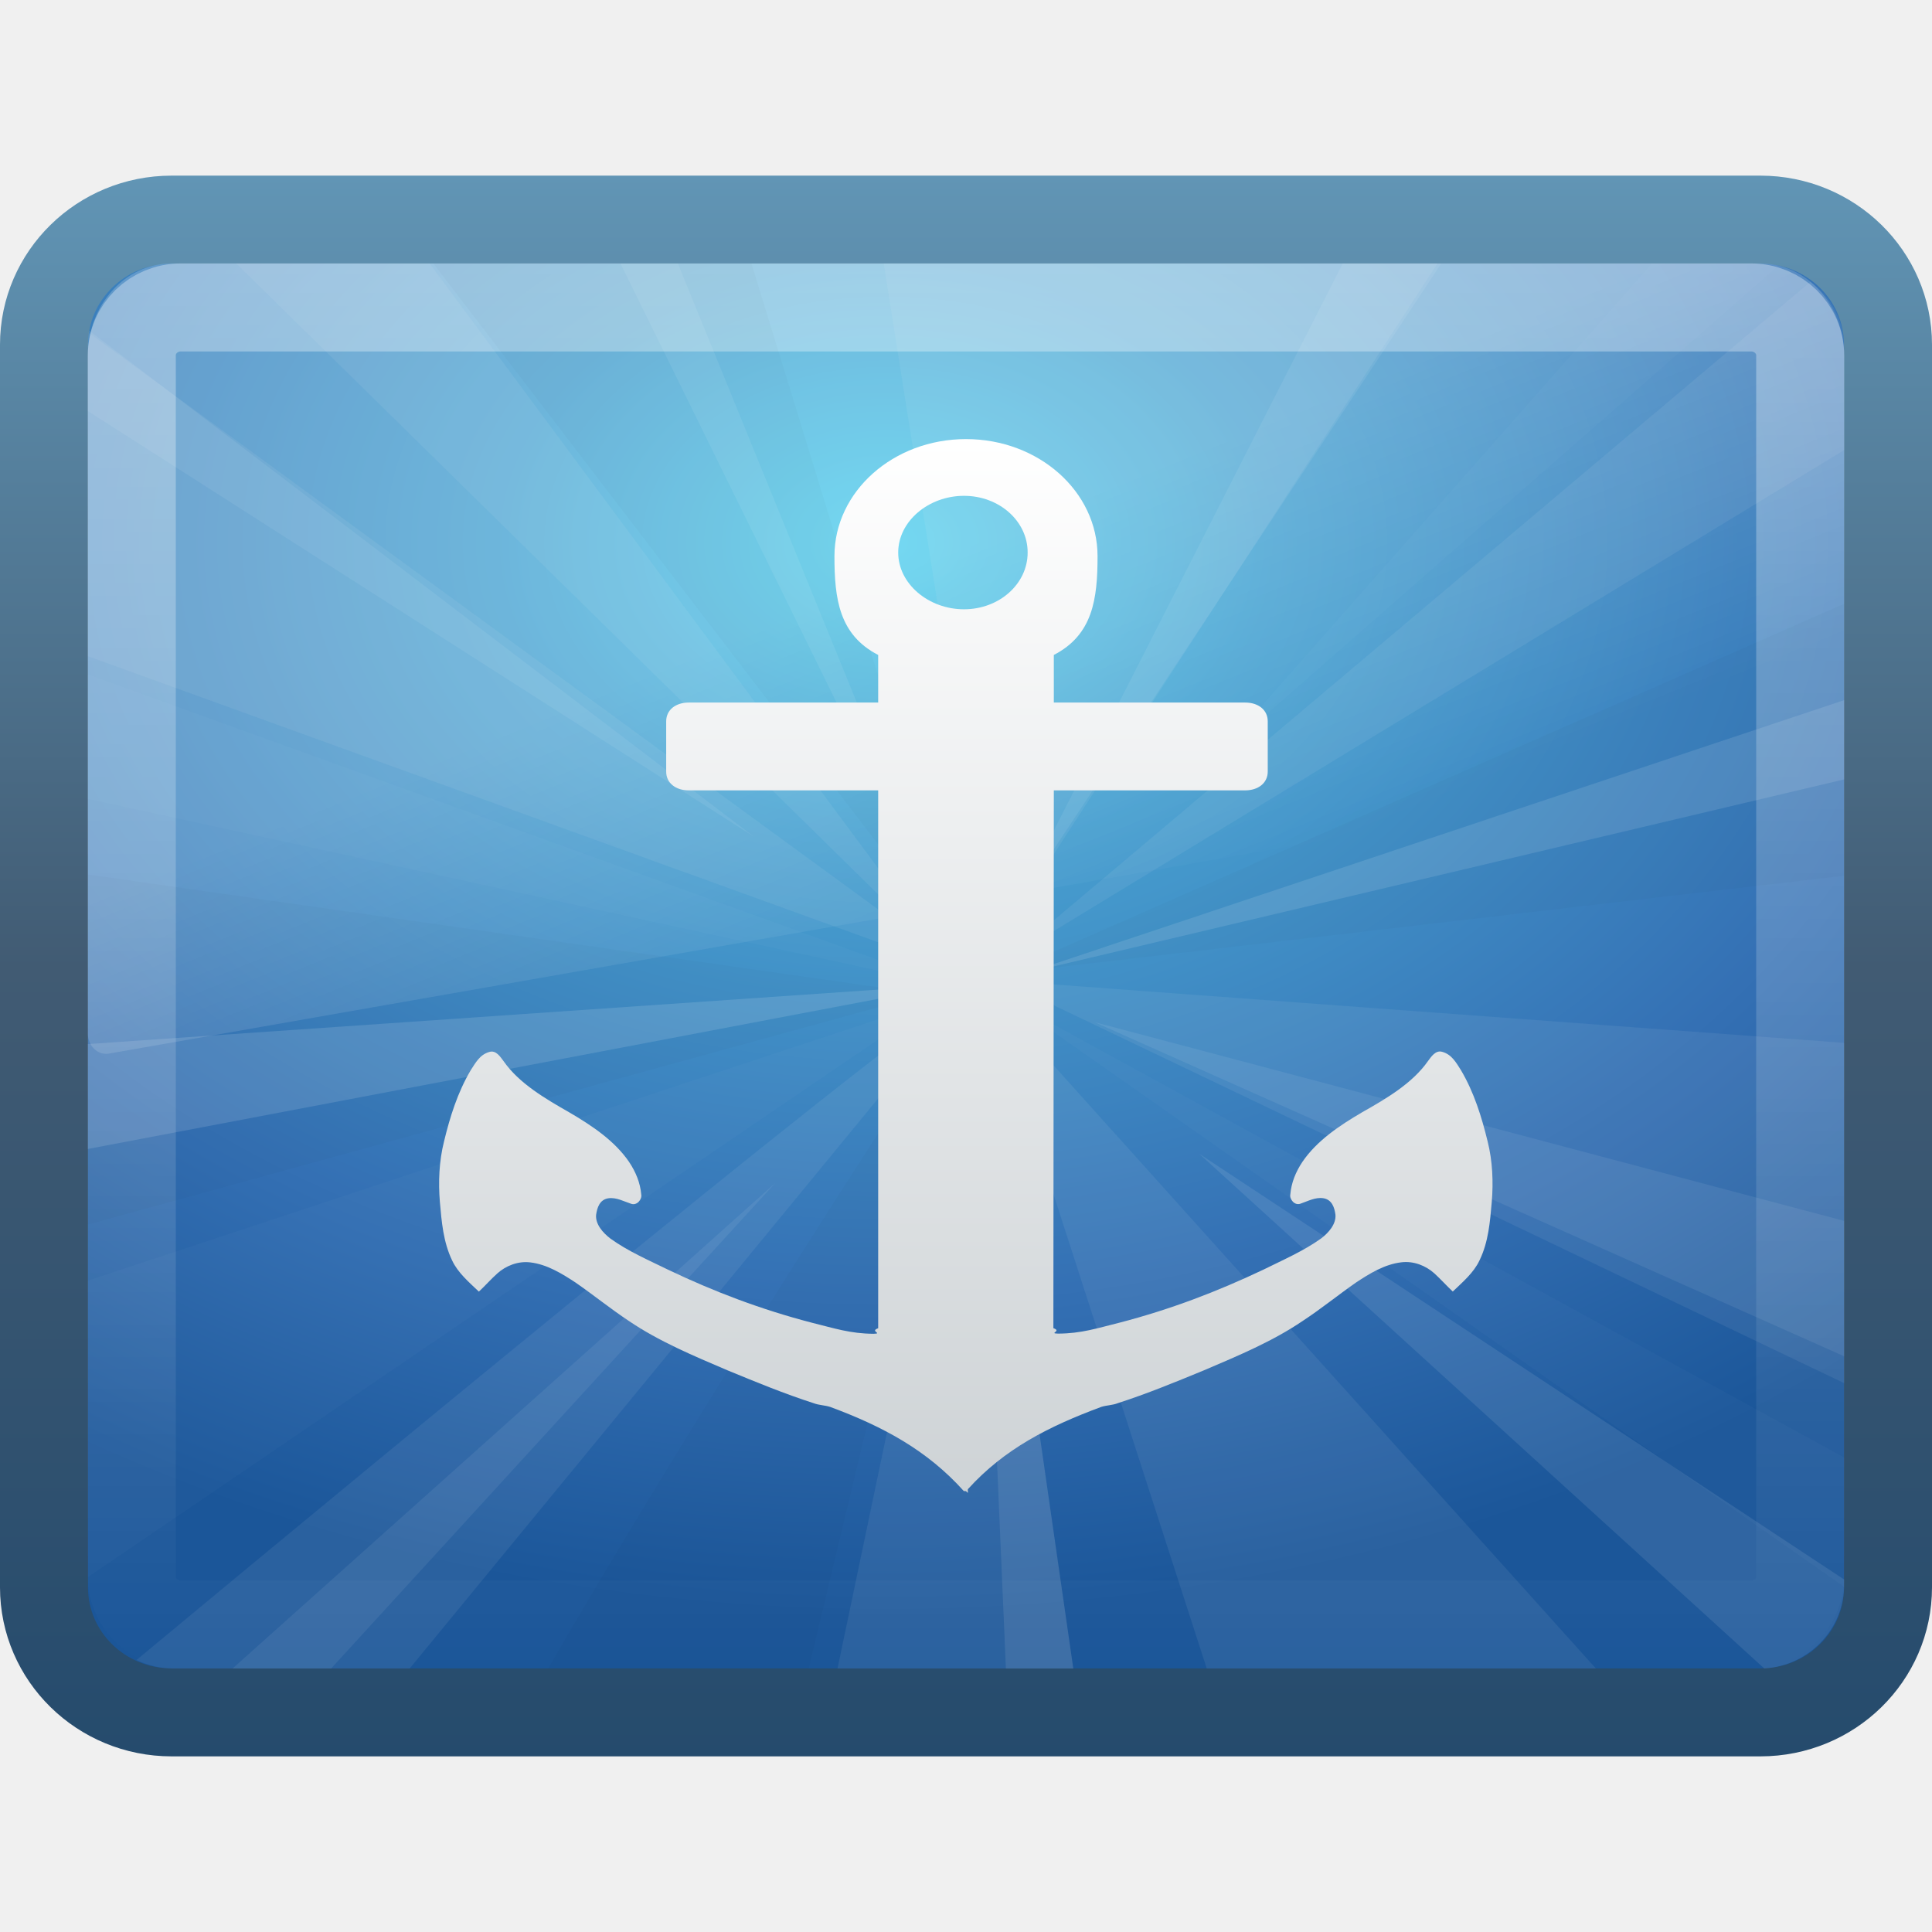
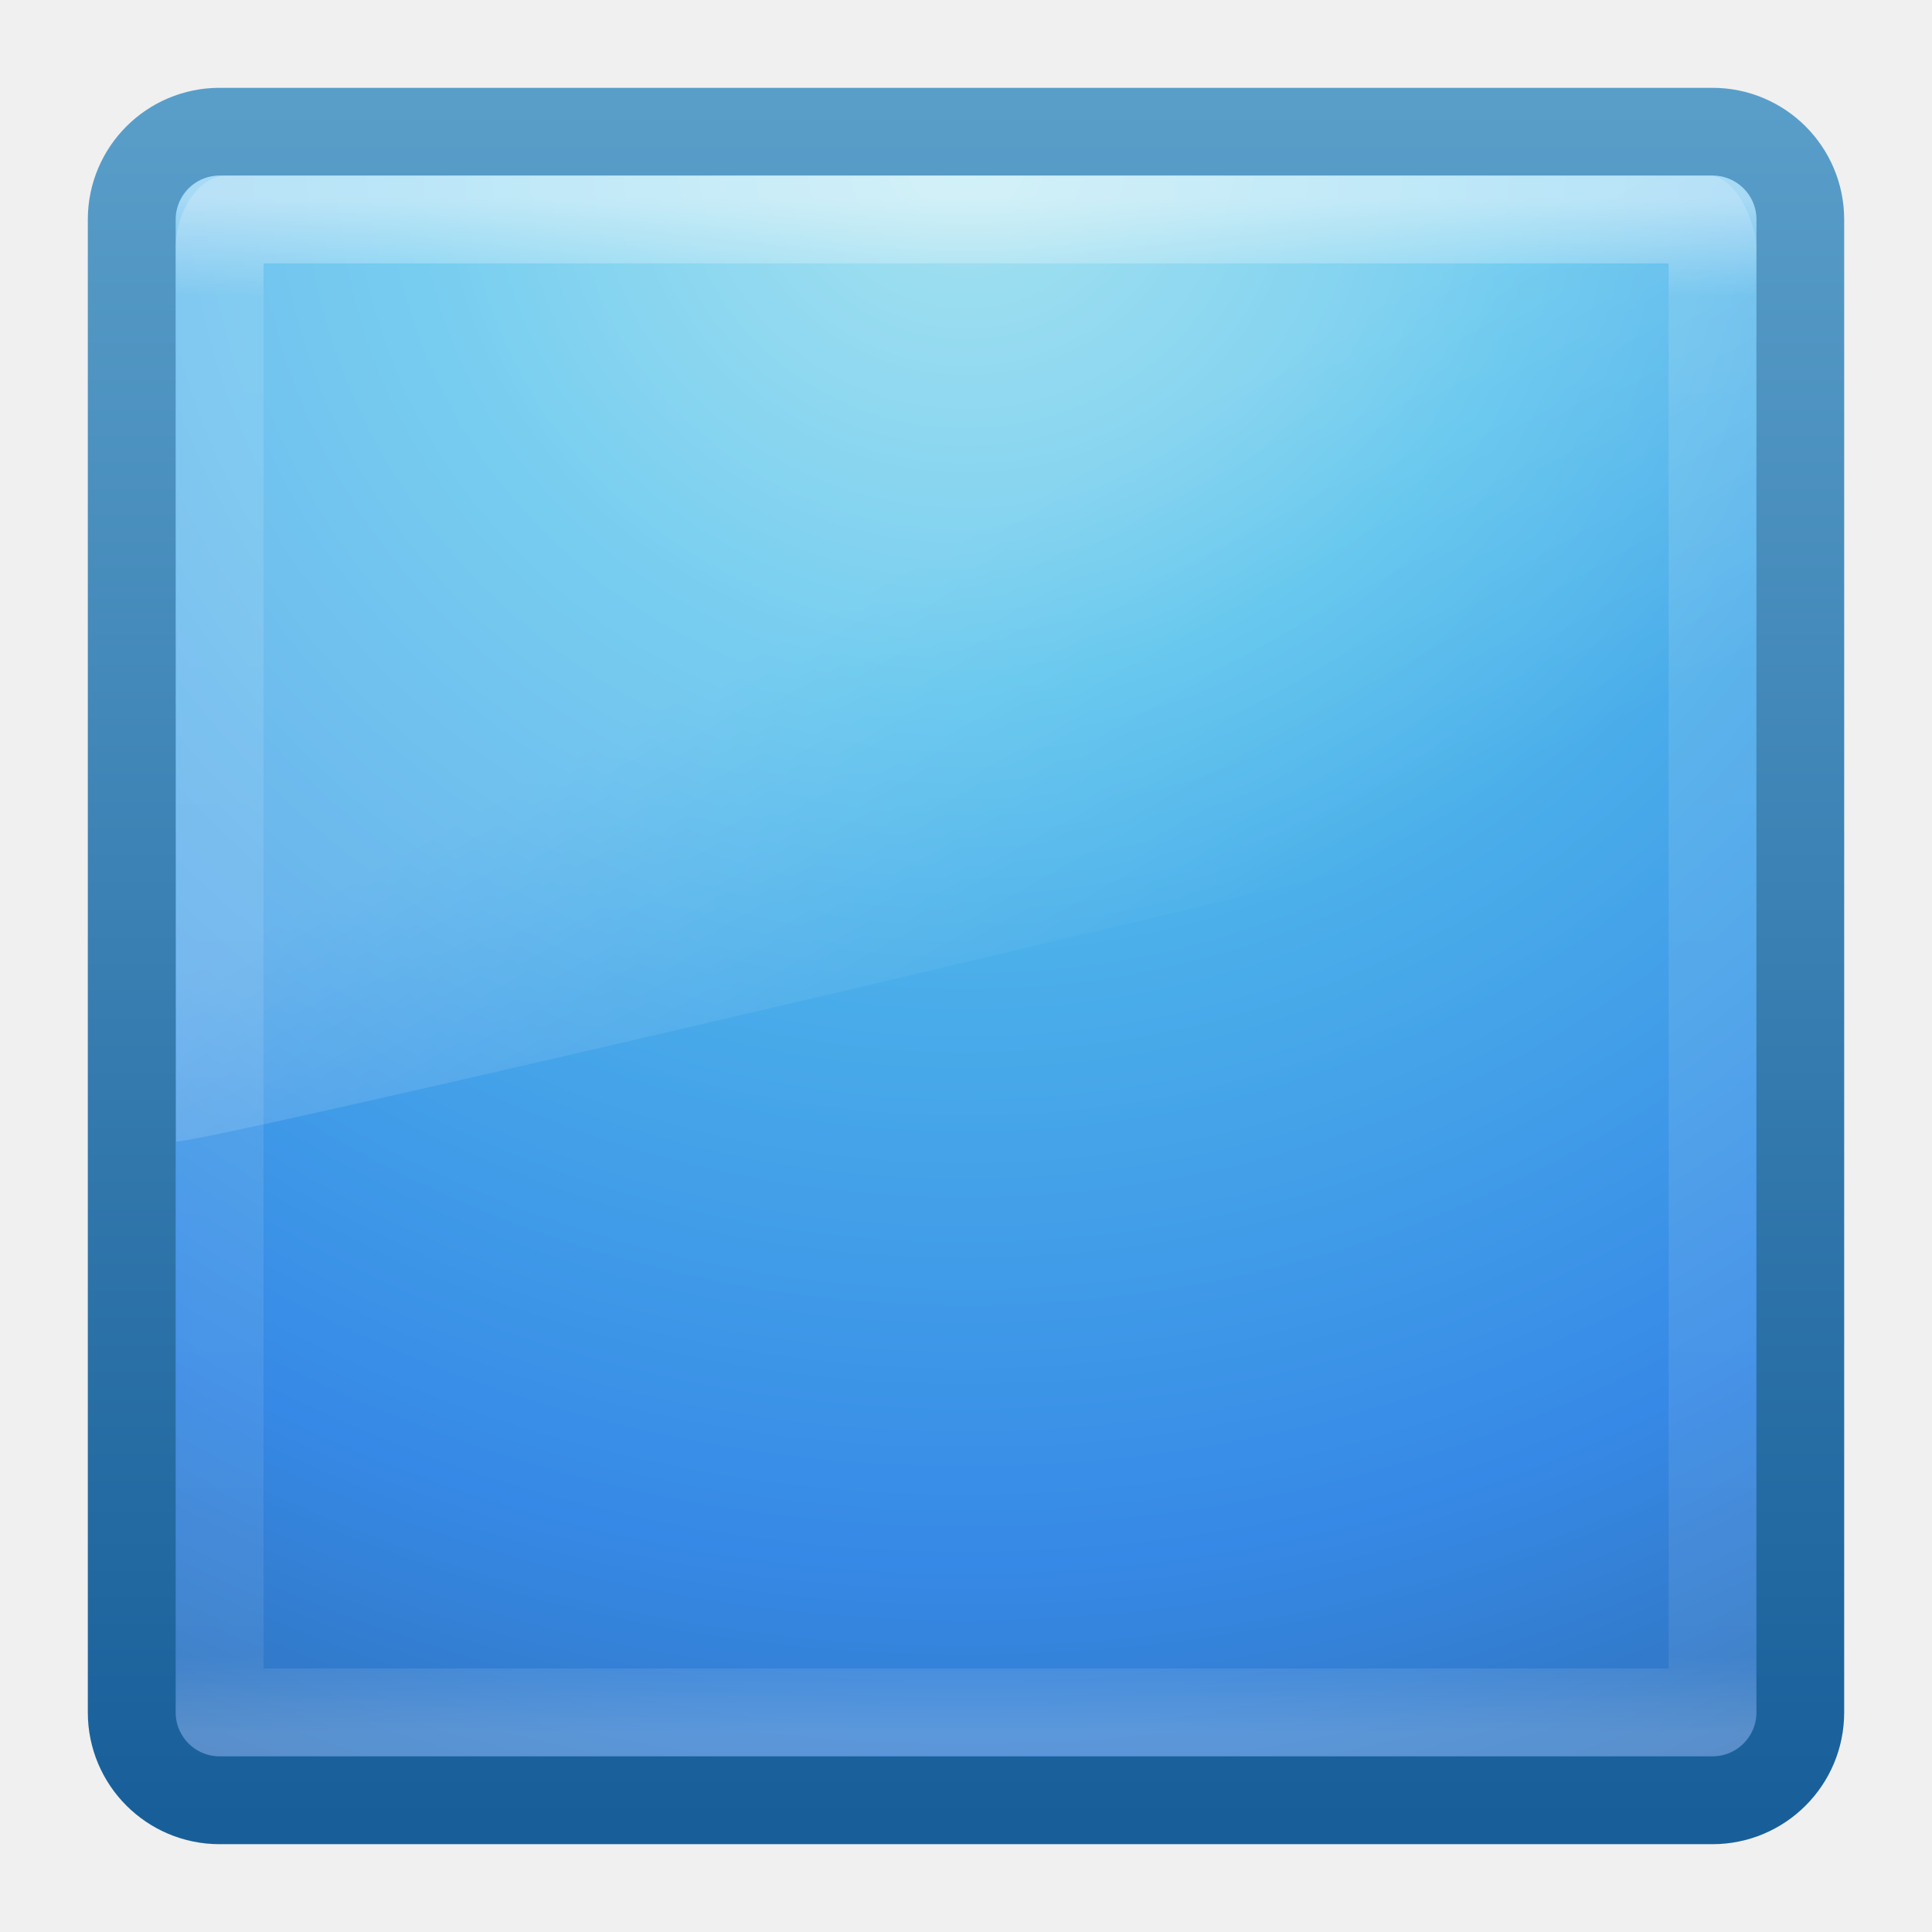
- <svg xmlns="http://www.w3.org/2000/svg" xmlns:xlink="http://www.w3.org/1999/xlink" version="1.1" width="22" height="22" id="svg3875">
-   <defs id="defs3877">
-     <linearGradient x1="116.296" y1="32.375" x2="116.296" y2="226.18" id="linearGradient2742" xlink:href="#linearGradient3202" gradientUnits="userSpaceOnUse" gradientTransform="matrix(0.06701328,0,0,0.06192551,2.495589,12.99516)" />
-     <linearGradient id="linearGradient3202">
-       <stop id="stop3204" style="stop-color:#ffffff;stop-opacity:1" offset="0" />
-       <stop id="stop3206" style="stop-color:#ced3d6;stop-opacity:1" offset="1" />
+ <svg xmlns="http://www.w3.org/2000/svg" xmlns:xlink="http://www.w3.org/1999/xlink" width="22" height="22" id="svg4230" version="1.1">
+   <defs id="defs4232">
+     <linearGradient xlink:href="#linearGradient3707-319-631-407-1-846-4" id="linearGradient3356" gradientUnits="userSpaceOnUse" gradientTransform="matrix(0.4871795,0,0,0.4871795,-0.6923081,8.820509)" x1="19.875" y1="44.52" x2="19.875" y2="5.25" />
+     <linearGradient id="linearGradient3707-319-631-407-1-846-4">
+       <stop id="stop3788-6" style="stop-color:#365a7c;stop-opacity:1" offset="0" />
+       <stop id="stop3790-9" style="stop-color:#5ea1ca;stop-opacity:1;" offset="1" />
    </linearGradient>
-     <linearGradient x1="22.763" y1="-4.877" x2="22.763" y2="43.844" id="linearGradient2813" xlink:href="#linearGradient2238" gradientUnits="userSpaceOnUse" gradientTransform="matrix(0.4218075,0,0,0.3842123,0.8761112,12.16542)" />
-     <linearGradient id="linearGradient2238">
-       <stop id="stop2240" style="stop-color:#ffffff;stop-opacity:1" offset="0" />
-       <stop id="stop2242" style="stop-color:#ffffff;stop-opacity:0" offset="1" />
+     <linearGradient y2="5.25" x2="19.875" y1="44.52" x1="19.875" gradientTransform="matrix(0.4871795,0,0,0.4871795,-0.6923081,8.820509)" gradientUnits="userSpaceOnUse" id="linearGradient4143" xlink:href="#linearGradient3707-319-631-407-1-846-4-0" />
+     <linearGradient id="linearGradient3707-319-631-407-1-846-4-0">
+       <stop id="stop3788-6-4" style="stop-color:#365a7c;stop-opacity:1" offset="0" />
+       <stop id="stop3790-9-8" style="stop-color:#5ea1ca;stop-opacity:1;" offset="1" />
    </linearGradient>
-     <linearGradient x1="16.626" y1="15.298" x2="20.055" y2="24.628" id="linearGradient2816" xlink:href="#linearGradient8265-821-176-38-919-66-249" gradientUnits="userSpaceOnUse" gradientTransform="matrix(0.4353741,0,0,0.4823445,0.5510204,10.12101)" />
-     <linearGradient id="linearGradient8265-821-176-38-919-66-249">
-       <stop id="stop2687" style="stop-color:#ffffff;stop-opacity:1" offset="0" />
-       <stop id="stop2689" style="stop-color:#ffffff;stop-opacity:0" offset="1" />
+     <linearGradient xlink:href="#linearGradient8265-821-176-38-919-66-249-7-7-8" id="linearGradient3289" gradientUnits="userSpaceOnUse" gradientTransform="matrix(0.3907793,0,0,0.5963988,1.602998,8.593243)" x1="16.626" y1="15.298" x2="20.055" y2="24.628" />
+     <linearGradient id="linearGradient8265-821-176-38-919-66-249-7-7-8">
+       <stop id="stop2687-1-9-6" style="stop-color:#ffffff;stop-opacity:1" offset="0" />
+       <stop id="stop2689-5-4-8" style="stop-color:#ffffff;stop-opacity:0" offset="1" />
    </linearGradient>
-     <linearGradient id="linearGradient2867-449-88-871-390-598-476-591-434-148">
-       <stop id="stop4627" style="stop-color:#51cfee;stop-opacity:1" offset="0" />
-       <stop id="stop4629" style="stop-color:#49a3d2;stop-opacity:1" offset="0.262" />
-       <stop id="stop4631" style="stop-color:#3470b4;stop-opacity:1" offset="0.705" />
-       <stop id="stop4633" style="stop-color:#1b5699;stop-opacity:1" offset="1" />
+     <linearGradient y2="43" x2="24" y1="5" x1="24" gradientTransform="matrix(0.4594595,0,0,0.4594595,-0.0257797,9.971733)" gradientUnits="userSpaceOnUse" id="linearGradient3302" xlink:href="#linearGradient3924" />
+     <linearGradient id="linearGradient3924">
+       <stop id="stop3926" style="stop-color:#ffffff;stop-opacity:1" offset="0" />
+       <stop id="stop3928" style="stop-color:#ffffff;stop-opacity:0.235" offset="0.063" />
+       <stop id="stop3930" style="stop-color:#ffffff;stop-opacity:0.157" offset="0.951" />
+       <stop id="stop3932" style="stop-color:#ffffff;stop-opacity:0.392" offset="1" />
    </linearGradient>
-     <linearGradient id="linearGradient3707-319-631">
-       <stop id="stop4637" style="stop-color:#254b6d;stop-opacity:1" offset="0" />
-       <stop id="stop4639" style="stop-color:#415b73;stop-opacity:1" offset="0.5" />
-       <stop id="stop4641" style="stop-color:#6195b5;stop-opacity:1" offset="1" />
+     <radialGradient xlink:href="#linearGradient2867-449-88-871-390-598-476-591-434-148-57-177" id="radialGradient3295" gradientUnits="userSpaceOnUse" gradientTransform="matrix(0,1.138534,-1.204433,-2.0976135e-8,21.17723,3.249711)" cx="7.496" cy="8.45" fx="7.496" fy="8.45" r="20" />
+     <linearGradient id="linearGradient2867-449-88-871-390-598-476-591-434-148-57-177">
+       <stop offset="0" style="stop-color:#90dbec;stop-opacity:1;" id="stop3750" />
+       <stop offset="0.262" style="stop-color:#55c1ec;stop-opacity:1;" id="stop3752" />
+       <stop offset="0.705" style="stop-color:#3689e6;stop-opacity:1;" id="stop3754" />
+       <stop offset="1" style="stop-color:#2b63a0;stop-opacity:1;" id="stop3756" />
    </linearGradient>
-     <radialGradient cx="12.557" cy="10.668" r="23" fx="12.557" fy="10.668" id="radialGradient3871" xlink:href="#linearGradient2867-449-88-871-390-598-476-591-434-148" gradientUnits="userSpaceOnUse" gradientTransform="matrix(0,0.5310232,-0.7388665,-2.4772081e-8,17.97324,9.509267)" />
-     <linearGradient x1="1.98" y1="22.156" x2="1.98" y2="2.211" id="linearGradient3873" xlink:href="#linearGradient3707-319-631" gradientUnits="userSpaceOnUse" gradientTransform="matrix(1.105527,0,0,0.9045458,0,10)" />
+     <linearGradient xlink:href="#linearGradient3707-319-631-407-324" id="linearGradient3297" gradientUnits="userSpaceOnUse" gradientTransform="matrix(0.4871795,0,0,0.4871795,-0.6923081,9.30769)" x1="24" y1="44" x2="24" y2="3.899" />
+     <linearGradient id="linearGradient3707-319-631-407-324">
+       <stop offset="0" style="stop-color:#185f9a;stop-opacity:1;" id="stop3760" />
+       <stop offset="1" style="stop-color:#599ec9;stop-opacity:1;" id="stop3762" />
+     </linearGradient>
  </defs>
-   <g transform="translate(0,-10)" id="layer1">
-     <rect width="20.998" height="16.998" rx="1.453" ry="1.424" x="0.501" y="12.501" id="rect1316" style="fill:url(#radialGradient3871);fill-opacity:1;fill-rule:evenodd;stroke:url(#linearGradient3873);stroke-width:1.002;stroke-linecap:round;stroke-linejoin:round;stroke-miterlimit:4;stroke-opacity:1;stroke-dasharray:none;stroke-dashoffset:0" />
-     <path d="M 1.952,13 C 1.426,13 1,13.472 1,14.055 l 0,7.718 c 0.001,0.065 0.027,0.126 0.071,0.169 0.044,0.043 0.102,0.064 0.16,0.057 L 20.823,18.562 C 20.924,18.544 20.999,18.449 21,18.336 l 0,-4.281 C 21,13.472 20.574,13 20.048,13 L 1.952,13 z" id="path3278" style="opacity:0.2;fill:url(#linearGradient2816);fill-opacity:1;fill-rule:evenodd;stroke:none" />
-     <rect width="18.998" height="14.998" rx="0.559" ry="0.545" x="1.501" y="13.501" id="rect2232" style="opacity:0.4;fill:none;stroke:url(#linearGradient2813);stroke-width:1.002;stroke-linecap:round;stroke-linejoin:round;stroke-miterlimit:4;stroke-opacity:1;stroke-dasharray:none;stroke-dashoffset:0" />
-     <g transform="matrix(0.4545427,0,0,0.4444444,0.0909147,9.888889)" id="g3282">
-       <path d="M 5.719,7 23.594,24.969 10.562,7 5.719,7 z" id="path2585" style="opacity:0.071;fill:#eeeeec;fill-rule:evenodd;stroke:none;display:inline" />
-       <path d="M 45.156,7.469 25.062,24.812 46,11.781 46,9.156 C 46,8.456 45.669,7.864 45.156,7.469 z" id="path2587" style="opacity:0.071;fill:#eeeeec;fill-rule:evenodd;stroke:none;display:inline" />
-       <path d="M 24.906,25.375 46,35.688 46,26.969 24.906,25.375 z" id="path2589" style="opacity:0.071;fill:#eeeeec;fill-rule:evenodd;stroke:none;display:inline" />
-       <path d="M 24.562,25.688 30.031,43 l 9.75,0 L 24.562,25.688 z" id="path2591" style="opacity:0.071;fill:#eeeeec;fill-rule:evenodd;stroke:none;display:inline" />
-       <path d="M 23.875,25.812 C 23.464,25.665 9.951,37.061 3.219,42.781 3.504,42.919 3.817,43 4.156,43 L 10.062,43 23.875,25.812 z" id="path2593" style="opacity:0.071;fill:#eeeeec;fill-rule:evenodd;stroke:none;display:inline" />
-       <path d="M 2,22.656 2,31.625 23,25.719 2,22.656 z" id="path2595" style="opacity:0.021;fill:#000000;fill-opacity:1;fill-rule:evenodd;stroke:none;stroke-width:1px;marker:none;visibility:visible;display:inline;overflow:visible;enable-background:accumulate" />
-       <path d="M 2.031,8.781 C 2.01,8.904 2,9.028 2,9.156 l 0,7.906 22.031,8.156 -22,-16.438 z" id="path2597" style="opacity:0.071;fill:#eeeeec;fill-rule:evenodd;stroke:none;display:inline" />
-       <path d="M 21.938,7 24.656,24.562 35.812,7 21.938,7 z" id="path2599" style="opacity:0.071;fill:#eeeeec;fill-rule:evenodd;stroke:none;display:inline" />
-       <path d="M 24.281,25.906 20.781,43 26.688,43 24.281,25.906 z" id="path2601" style="opacity:0.071;fill:#eeeeec;fill-rule:evenodd;stroke:none;display:inline" />
-       <path d="M 10.656,7 23.969,24.781 18.625,7 10.656,7 z" id="path2603" style="opacity:0.021;fill:#000000;fill-opacity:1;fill-rule:evenodd;stroke:none;display:inline" />
-       <path d="m 41.188,7 -11,12.75 L 44.344,7.062 C 44.182,7.024 44.018,7 43.844,7 L 41.188,7 z" id="path2605" style="opacity:0.021;fill:#ffffff;fill-opacity:1;fill-rule:evenodd;stroke:none;display:inline" />
-       <path d="M 46,15.719 24.969,25.188 46,22.688 46,15.719 z" id="path2607" style="opacity:0.021;fill:#000000;fill-opacity:1;fill-rule:evenodd;stroke:none;stroke-width:1px;marker:none;visibility:visible;display:inline;overflow:visible;enable-background:accumulate" />
-       <path d="M 24.969,25.812 46,40.906 c 6.06e-4,-0.021 0,-0.041 0,-0.062 l 0,-3.25 L 24.969,25.812 z" id="path2609" style="opacity:0.021;fill:#ffffff;fill-opacity:1;fill-rule:evenodd;stroke:none;display:inline" />
-       <path d="M 24.062,25.906 C 23.928,25.762 16.769,37.212 13.531,43 l 6.531,0 4,-17.094 z" id="path2611" style="opacity:0.021;fill:#000000;fill-opacity:1;fill-rule:evenodd;stroke:none;stroke-width:1px;marker:none;visibility:visible;display:inline;overflow:visible;enable-background:accumulate" />
-       <path d="M 23.25,25.875 2,33.062 2,40.656 23.25,25.875 z" id="path2613" style="opacity:0.021;fill:#ffffff;fill-opacity:1;fill-rule:evenodd;stroke:none;display:inline" />
-       <path d="m 2,17.531 0,3.188 21.656,4.812 -21.656,-8 z" id="path2615" style="opacity:0.021;fill:#ffffff;fill-opacity:1;fill-rule:evenodd;stroke:none;display:inline" />
-       <path d="m 15.344,7 8.375,17.406 L 16.781,7 15.344,7 z" id="path2617" style="opacity:0.071;fill:#ffffff;fill-opacity:1;fill-rule:evenodd;stroke:none;display:inline" />
-       <path d="M 46,18.188 25.594,25.156 46,20.219 46,18.188 z" id="path2619" style="opacity:0.111;fill:#ffffff;fill-opacity:1;fill-rule:evenodd;stroke:none;display:inline" />
-       <path d="M 23.719,25.469 2,27 2,29.688 23.719,25.469 z" id="path2621" style="opacity:0.128;fill:#ffffff;fill-opacity:1;fill-rule:evenodd;stroke:none;display:inline" />
-       <path d="M 19.219,30.562 5.625,43 l 2.469,0 11.125,-12.438 z" id="path2623" style="opacity:0.07;fill:#ffffff;fill-opacity:1;fill-rule:evenodd;stroke:none;display:inline" />
-       <path d="M 29.844,29.812 44,43 c 1.125,-0.081 2,-1.01 2,-2.156 l 0,-0.125 L 29.844,29.812 z" id="path2625" style="opacity:0.093;fill:#ffffff;fill-opacity:1;fill-rule:evenodd;stroke:none;display:inline" />
-       <path d="M 27.219,26.438 46,35 46,31.531 27.219,26.438 z" id="path2627" style="opacity:0.071;fill:#ffffff;fill-opacity:1;fill-rule:evenodd;stroke:none;display:inline" />
-       <path d="M 2.031,8.719 C 2.002,8.86 2,9.006 2,9.156 l 0,1.625 L 18.688,21.688 2.031,8.719 z" id="path2629" style="opacity:0.067;fill:#ffffff;fill-opacity:1;fill-rule:evenodd;stroke:none;display:inline" />
-       <path d="M 33.438,7 25.156,23.625 35.906,7 33.438,7 z" id="path2631" style="opacity:0.073;fill:#ffffff;fill-opacity:1;fill-rule:evenodd;stroke:none;display:inline" />
-       <path d="M 24.281,25.906 25,43 26.688,43 24.281,25.906 z" id="path2633" style="opacity:0.101;fill:#eeeeec;fill-rule:evenodd;stroke:none;display:inline" />
-     </g>
-     <path d="m 11,15 c -0.828,0 -1.498,0.597 -1.498,1.333 -1.65e-4,0.489 0.054,0.896 0.498,1.125 L 10,18 7.843,18 c -0.148,0 -0.257,0.083 -0.257,0.214 l 0,0.571 C 7.585,18.917 7.695,19 7.843,19 L 10,19 10,25.125 C 9.899,25.16 10.058,25.185 9.947,25.188 9.68,25.186 9.5,25.125 9.245,25.062 8.668,24.912 8.135,24.71 7.607,24.458 7.384,24.349 7.149,24.247 6.951,24.104 6.866,24.039 6.778,23.94 6.788,23.833 c 0.012,-0.081 0.04,-0.173 0.14,-0.188 0.09,-0.013 0.177,0.036 0.257,0.062 0.069,0.026 0.128,-0.053 0.117,-0.104 C 7.291,23.47 7.24,23.345 7.162,23.229 6.999,22.991 6.743,22.819 6.483,22.667 6.206,22.509 5.91,22.336 5.734,22.083 5.699,22.037 5.649,21.954 5.571,21.979 c -0.109,0.031 -0.157,0.126 -0.211,0.208 -0.15,0.254 -0.237,0.534 -0.304,0.812 -0.056,0.222 -0.066,0.461 -0.047,0.688 0.02,0.226 0.038,0.455 0.14,0.667 0.065,0.139 0.191,0.246 0.304,0.354 0.073,-0.068 0.136,-0.141 0.211,-0.208 0.096,-0.086 0.234,-0.142 0.374,-0.125 0.191,0.022 0.364,0.13 0.515,0.229 0.212,0.147 0.393,0.295 0.608,0.438 0.342,0.232 0.736,0.397 1.123,0.562 0.323,0.133 0.648,0.267 0.983,0.375 0.06,0.023 0.126,0.022 0.187,0.042 0.602,0.223 1.104,0.493 1.521,0.958 0.003,-0.002 0.021,0.003 0.023,0 0.005,0.005 0.019,0.015 0.023,0.021 0.003,-0.013 -0.003,-0.029 0,-0.042 0.416,-0.46 0.922,-0.716 1.521,-0.938 0.061,-0.019 0.127,-0.018 0.187,-0.042 0.335,-0.108 0.66,-0.242 0.983,-0.375 0.387,-0.165 0.782,-0.33 1.123,-0.562 0.216,-0.142 0.397,-0.291 0.608,-0.438 0.15,-0.099 0.323,-0.207 0.515,-0.229 0.141,-0.017 0.278,0.039 0.374,0.125 0.074,0.067 0.138,0.14 0.211,0.208 0.114,-0.109 0.239,-0.215 0.304,-0.354 0.103,-0.211 0.12,-0.44 0.14,-0.667 0.019,-0.226 0.009,-0.466 -0.047,-0.688 -0.068,-0.279 -0.154,-0.558 -0.304,-0.812 -0.053,-0.082 -0.102,-0.177 -0.211,-0.208 -0.078,-0.025 -0.129,0.058 -0.164,0.104 -0.176,0.252 -0.471,0.426 -0.749,0.583 -0.26,0.152 -0.516,0.324 -0.679,0.562 -0.078,0.116 -0.129,0.241 -0.14,0.375 -0.011,0.051 0.048,0.131 0.117,0.104 0.08,-0.027 0.167,-0.075 0.257,-0.062 0.1,0.015 0.129,0.106 0.14,0.188 0.009,0.107 -0.078,0.206 -0.164,0.271 -0.198,0.142 -0.433,0.244 -0.655,0.354 -0.529,0.251 -1.061,0.454 -1.638,0.604 -0.255,0.063 -0.435,0.124 -0.702,0.125 -0.111,-0.003 0.048,-0.027 -0.053,-0.062 L 12,19 l 2.179,0 c 0.148,0 0.257,-0.083 0.257,-0.214 l 0,-0.571 C 14.437,18.083 14.327,18 14.179,18 L 12,18 12,17.458 c 0.444,-0.229 0.498,-0.636 0.498,-1.125 C 12.498,15.597 11.828,15 11,15 z m -0.023,0.646 c 0.402,0 0.726,0.289 0.725,0.646 1.21e-4,0.357 -0.323,0.646 -0.725,0.646 -0.402,0 -0.749,-0.289 -0.749,-0.646 -1.21e-4,-0.357 0.347,-0.646 0.749,-0.646 z" id="path1919" style="fill:url(#linearGradient2742);fill-opacity:1;fill-rule:nonzero;stroke:none" />
+   <g id="layer1" transform="translate(0,-10)">
+     <rect style="color:#000000;fill:url(#radialGradient3295);fill-opacity:1;fill-rule:nonzero;stroke:url(#linearGradient3297);stroke-width:1;stroke-linecap:round;stroke-linejoin:round;stroke-miterlimit:4;stroke-opacity:1;stroke-dasharray:none;stroke-dashoffset:0;marker:none;visibility:visible;display:inline;overflow:visible;enable-background:accumulate" id="rect5505-21" y="11.5" x="1.5" ry="1" rx="1" height="19" width="19" />
+     <rect style="opacity:0.5;fill:none;stroke:url(#linearGradient3302);stroke-width:1;stroke-linecap:round;stroke-linejoin:round;stroke-miterlimit:4;stroke-opacity:1;stroke-dasharray:none;stroke-dashoffset:0" id="rect6741-9" y="12.499" x="2.501" height="17" width="17" />
+     <path style="opacity:0.2;fill:url(#linearGradient3289);fill-opacity:1;fill-rule:evenodd;stroke:none" id="path3333" d="M 2.576,12 C 2.255,12 2,12.418 2,12.825 L 2.006,23 C 2.524,22.989 19.607,18.945 20,18.751 l 0,-5.926 C 20,12.514 19.748,12 19.47,12 L 2.576,12 z" />
  </g>
</svg>
